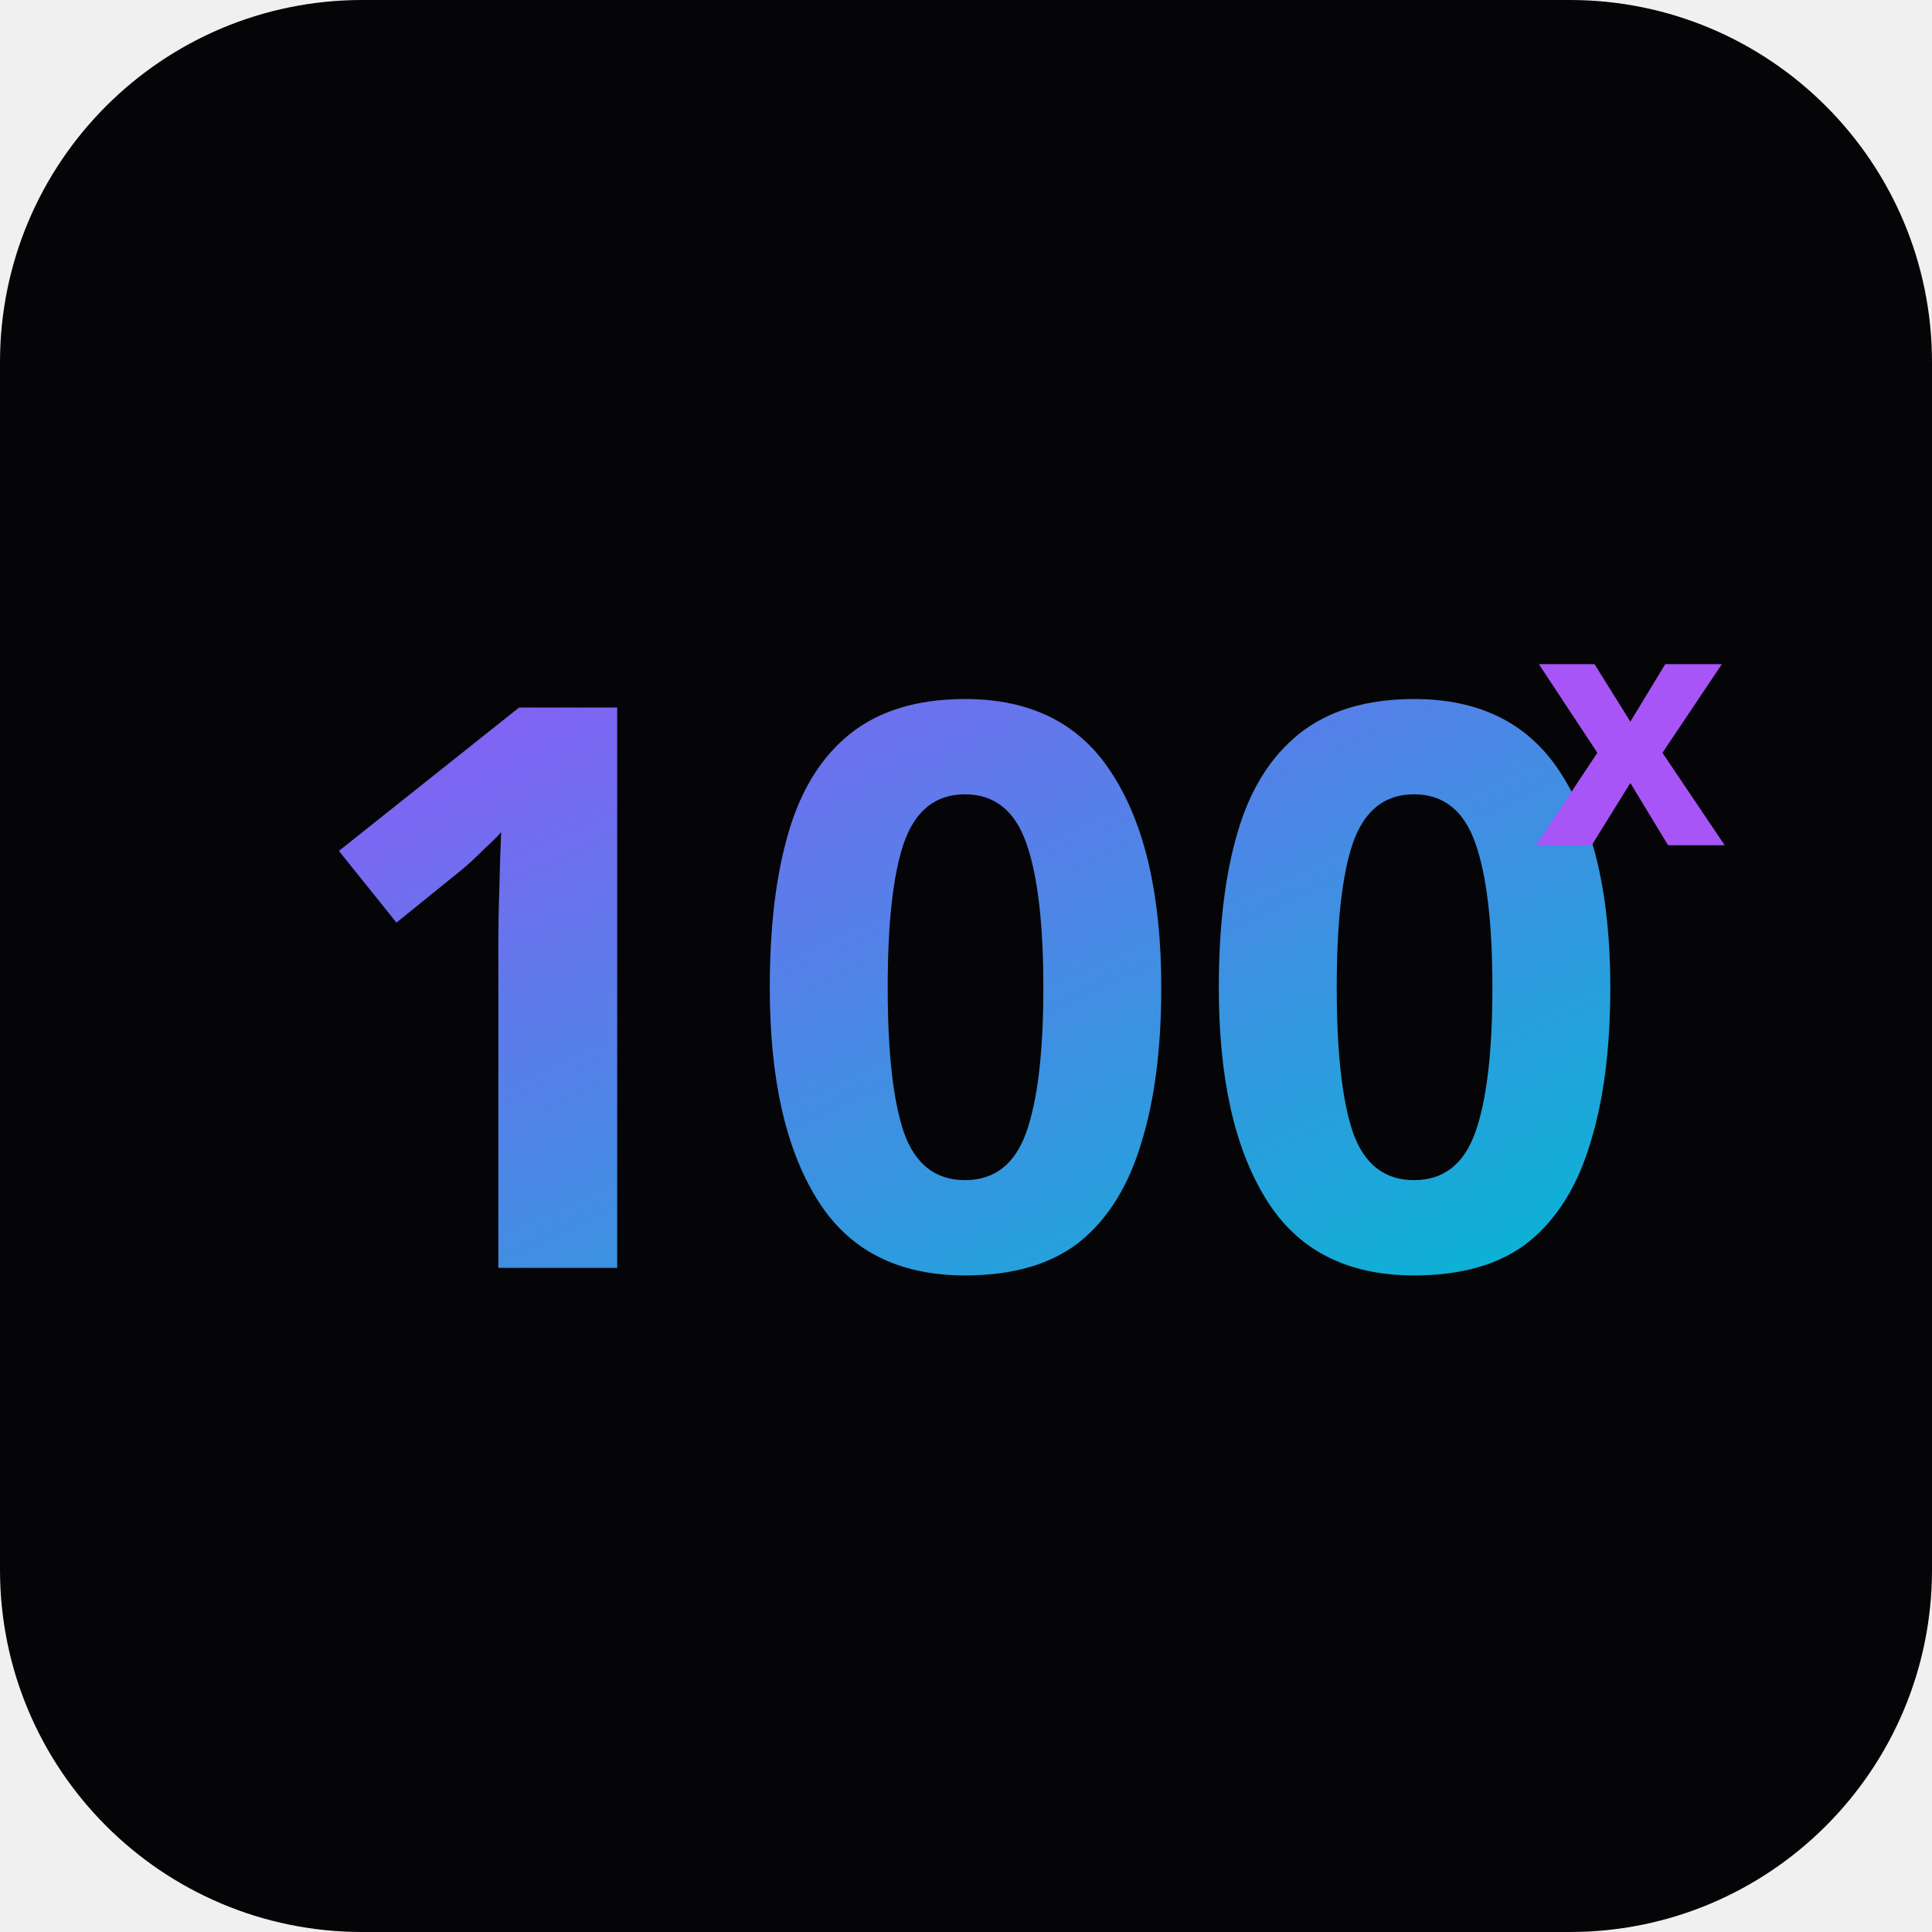
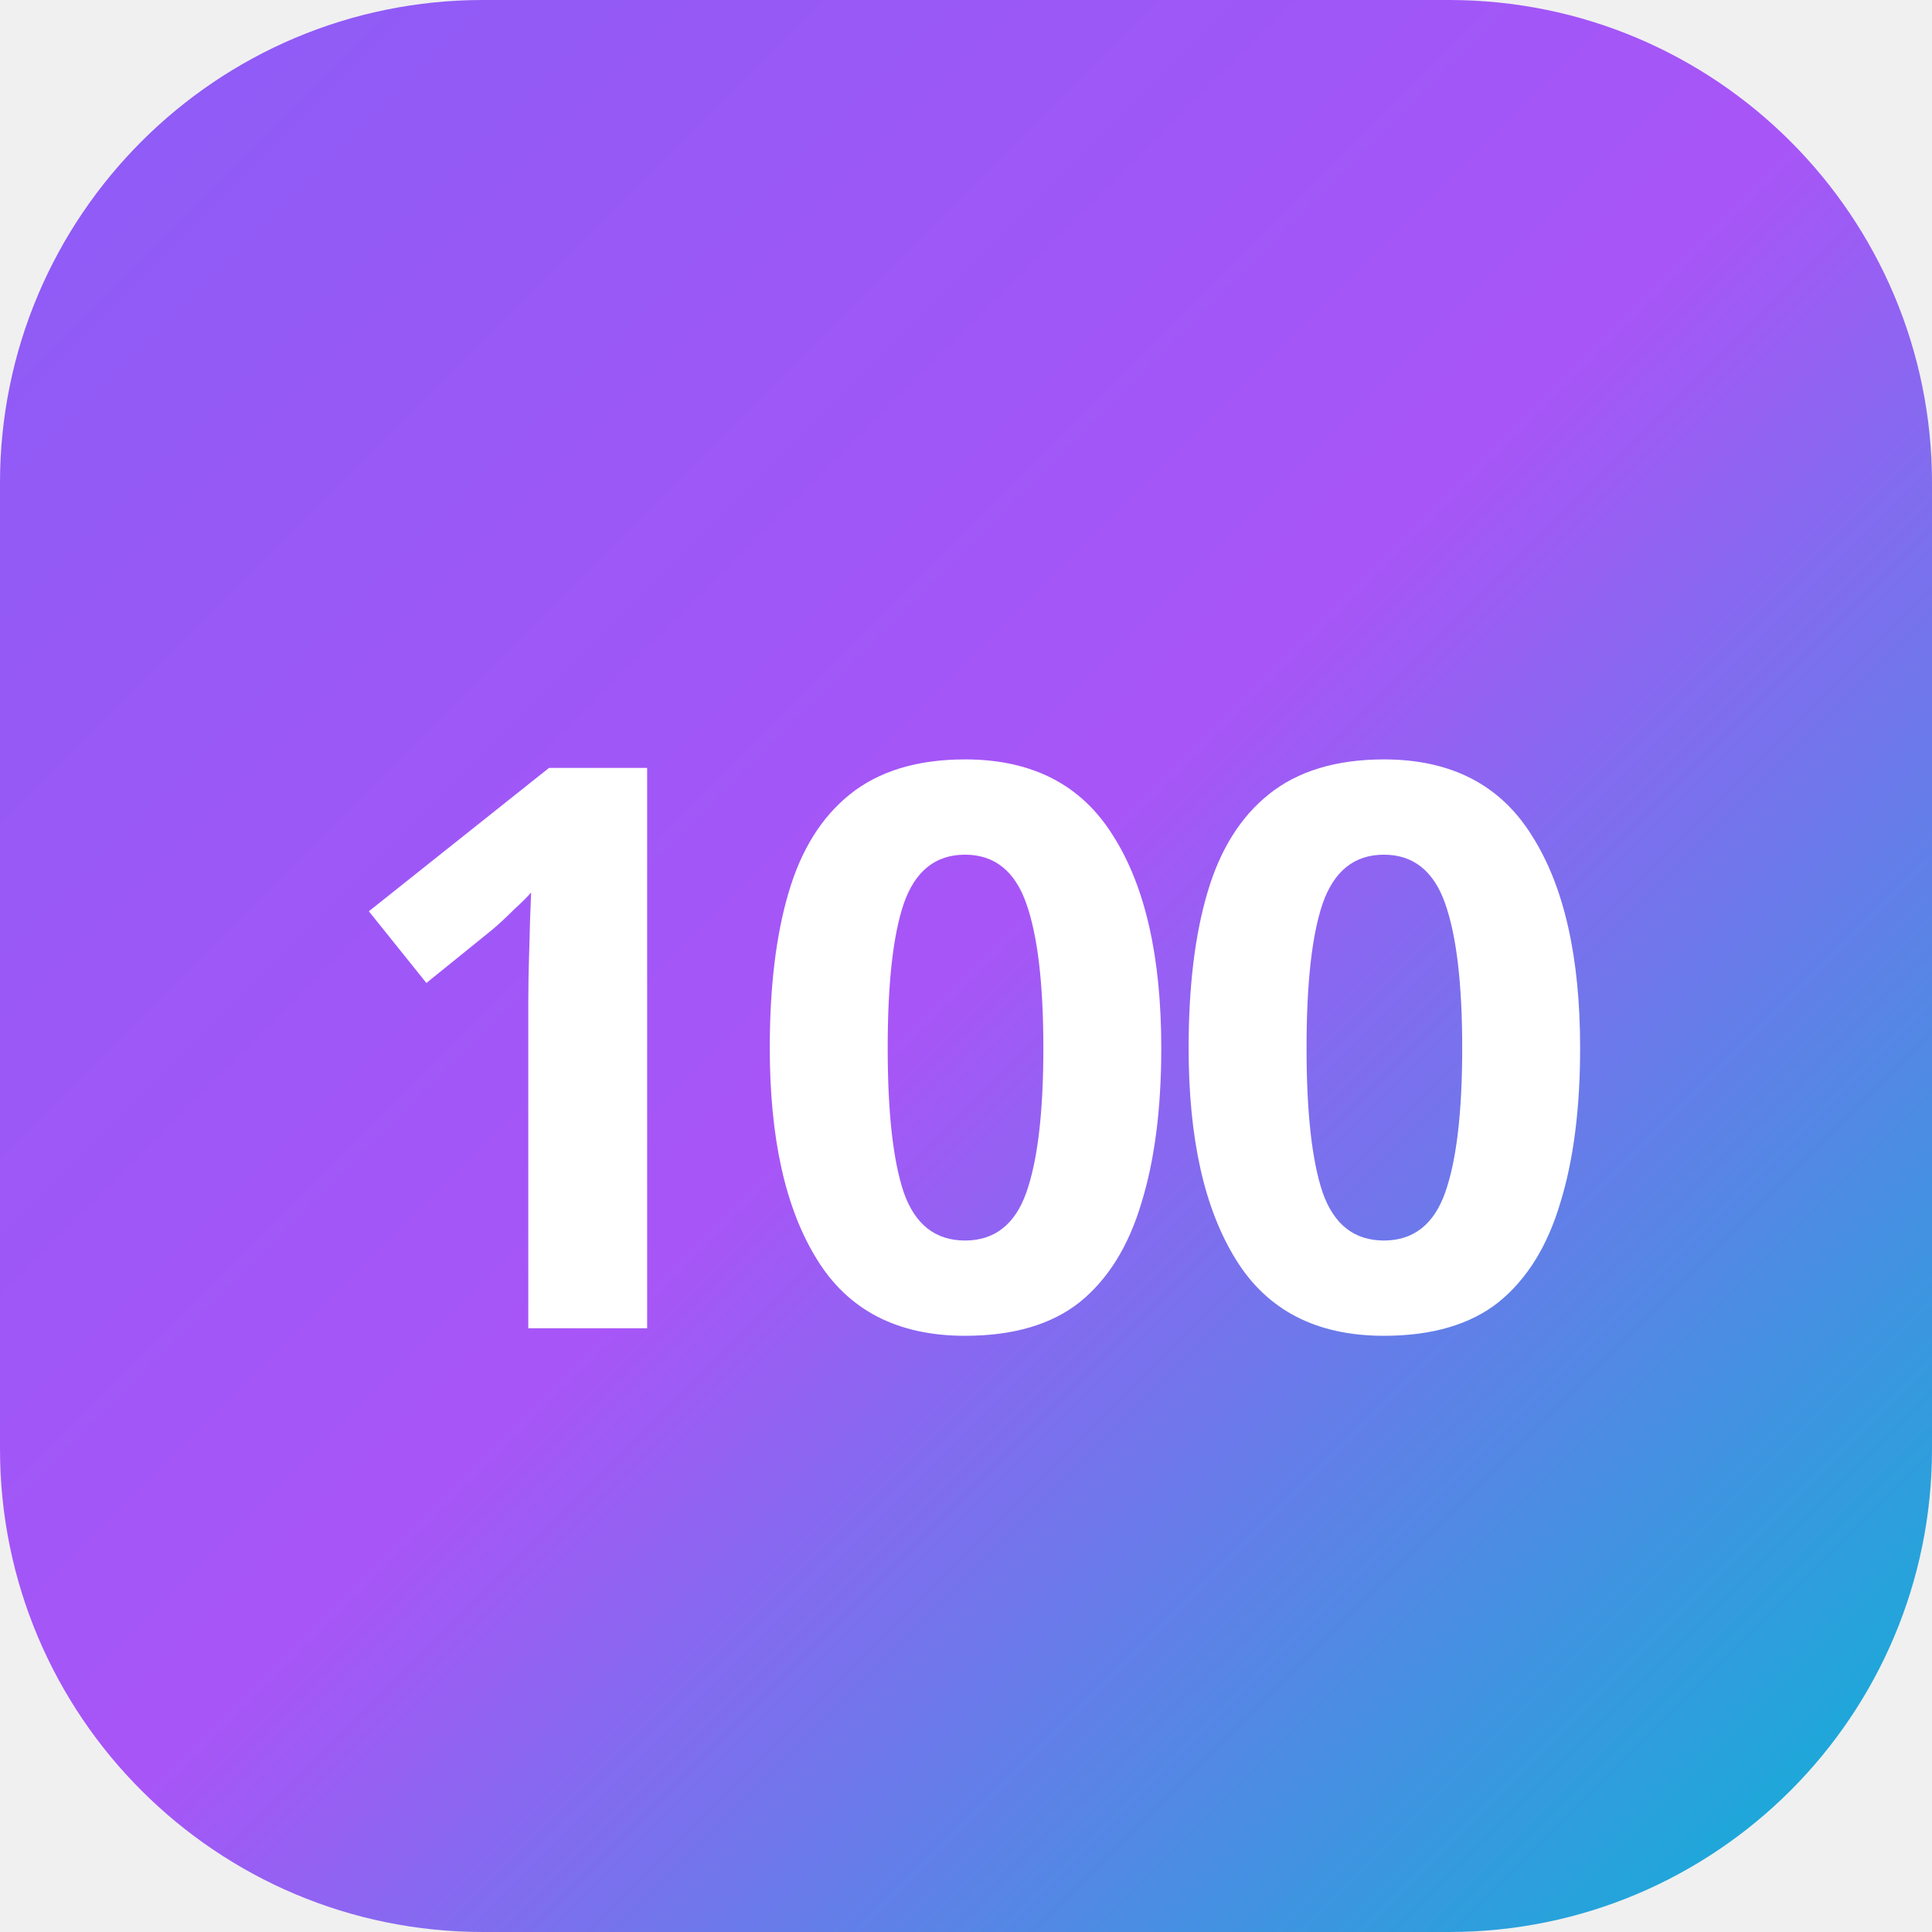
- <svg xmlns="http://www.w3.org/2000/svg" viewBox="0 0 32 32" width="32" height="32">
+ <svg xmlns="http://www.w3.org/2000/svg" viewBox="0 0 32 32" fill="none">
  <defs>
-     <linearGradient id="fg" x1="0%" y1="0%" x2="100%" y2="100%">
+     <linearGradient id="g" x1="0" y1="0" x2="1" y2="1">
      <stop offset="0%" stop-color="#8b5cf6" />
+       <stop offset="50%" stop-color="#a855f7" />
      <stop offset="100%" stop-color="#06b6d4" />
    </linearGradient>
  </defs>
-   <rect width="32" height="32" rx="6" fill="#050507" />
-   <text x="16" y="21" text-anchor="middle" font-family="system-ui,sans-serif" font-size="13" font-weight="900" fill="url(#fg)">100</text>
-   <text x="27" y="14" text-anchor="middle" font-family="system-ui,sans-serif" font-size="5.5" font-weight="900" fill="#a855f7">x</text>
+   <rect width="32" height="32" rx="8" fill="url(#g)" />
+   <text x="16" y="22" text-anchor="middle" font-family="system-ui,sans-serif" font-weight="900" font-size="13" fill="white" letter-spacing="-0.5">100</text>
</svg>
